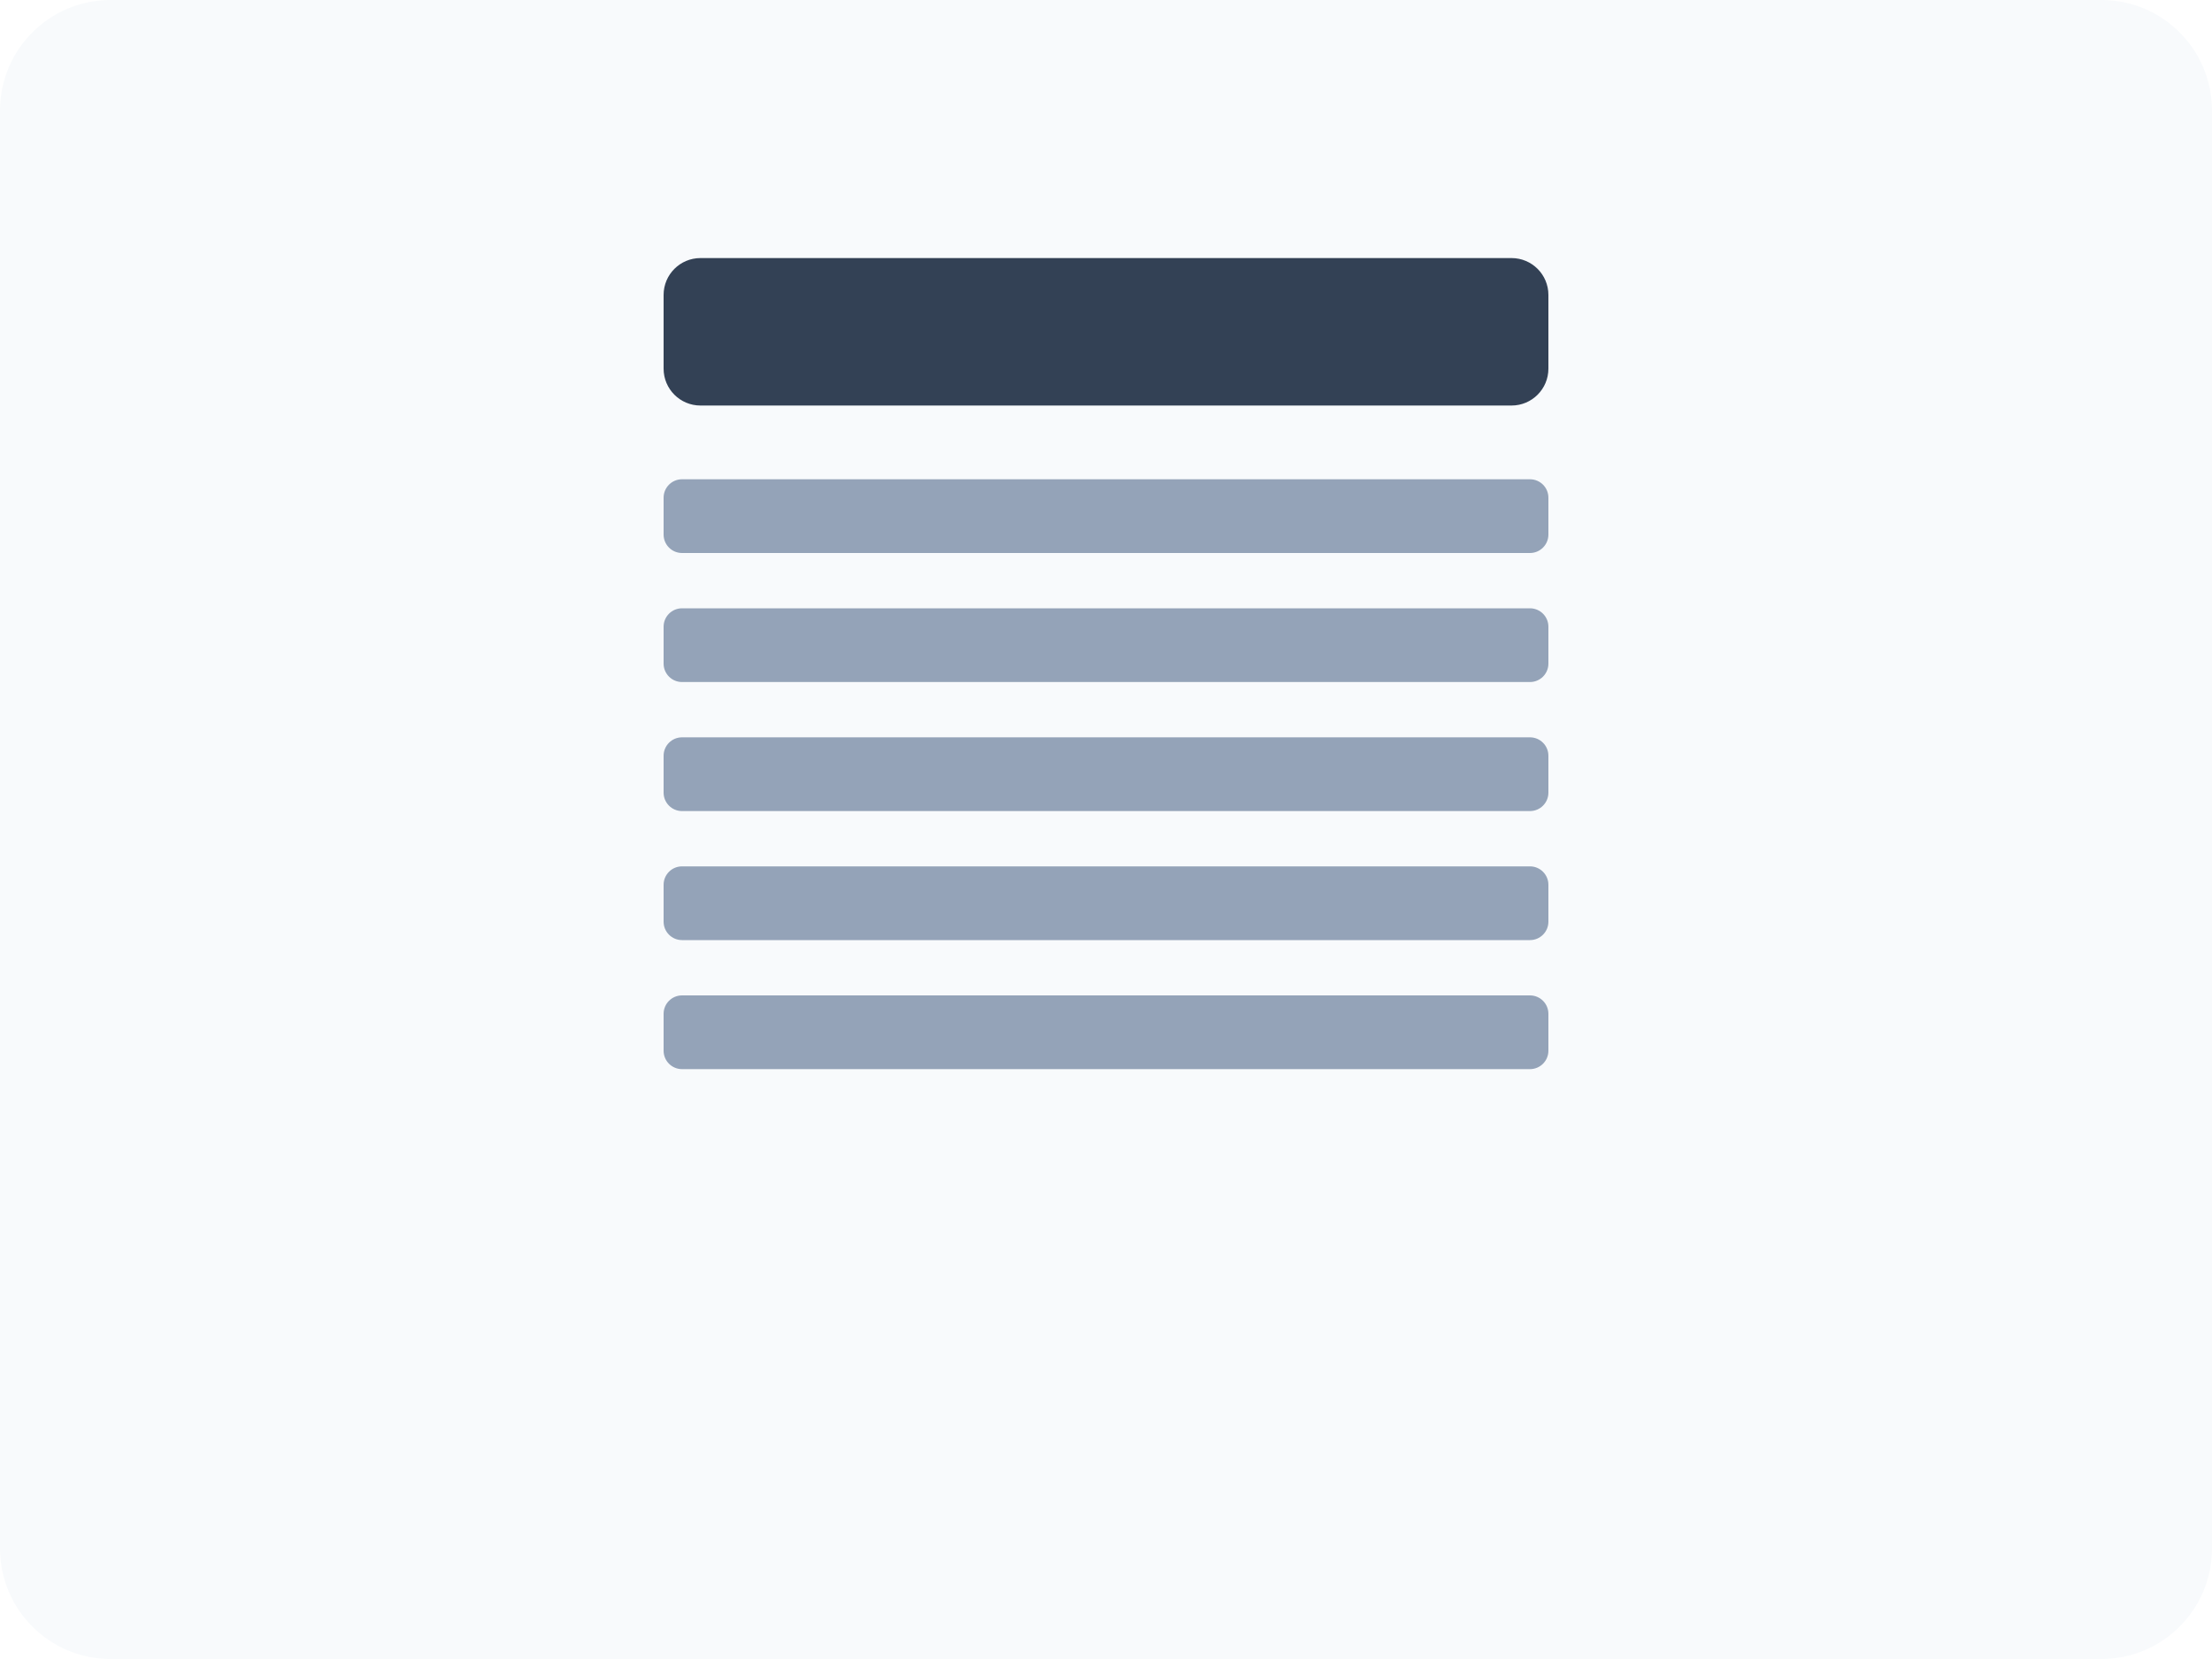
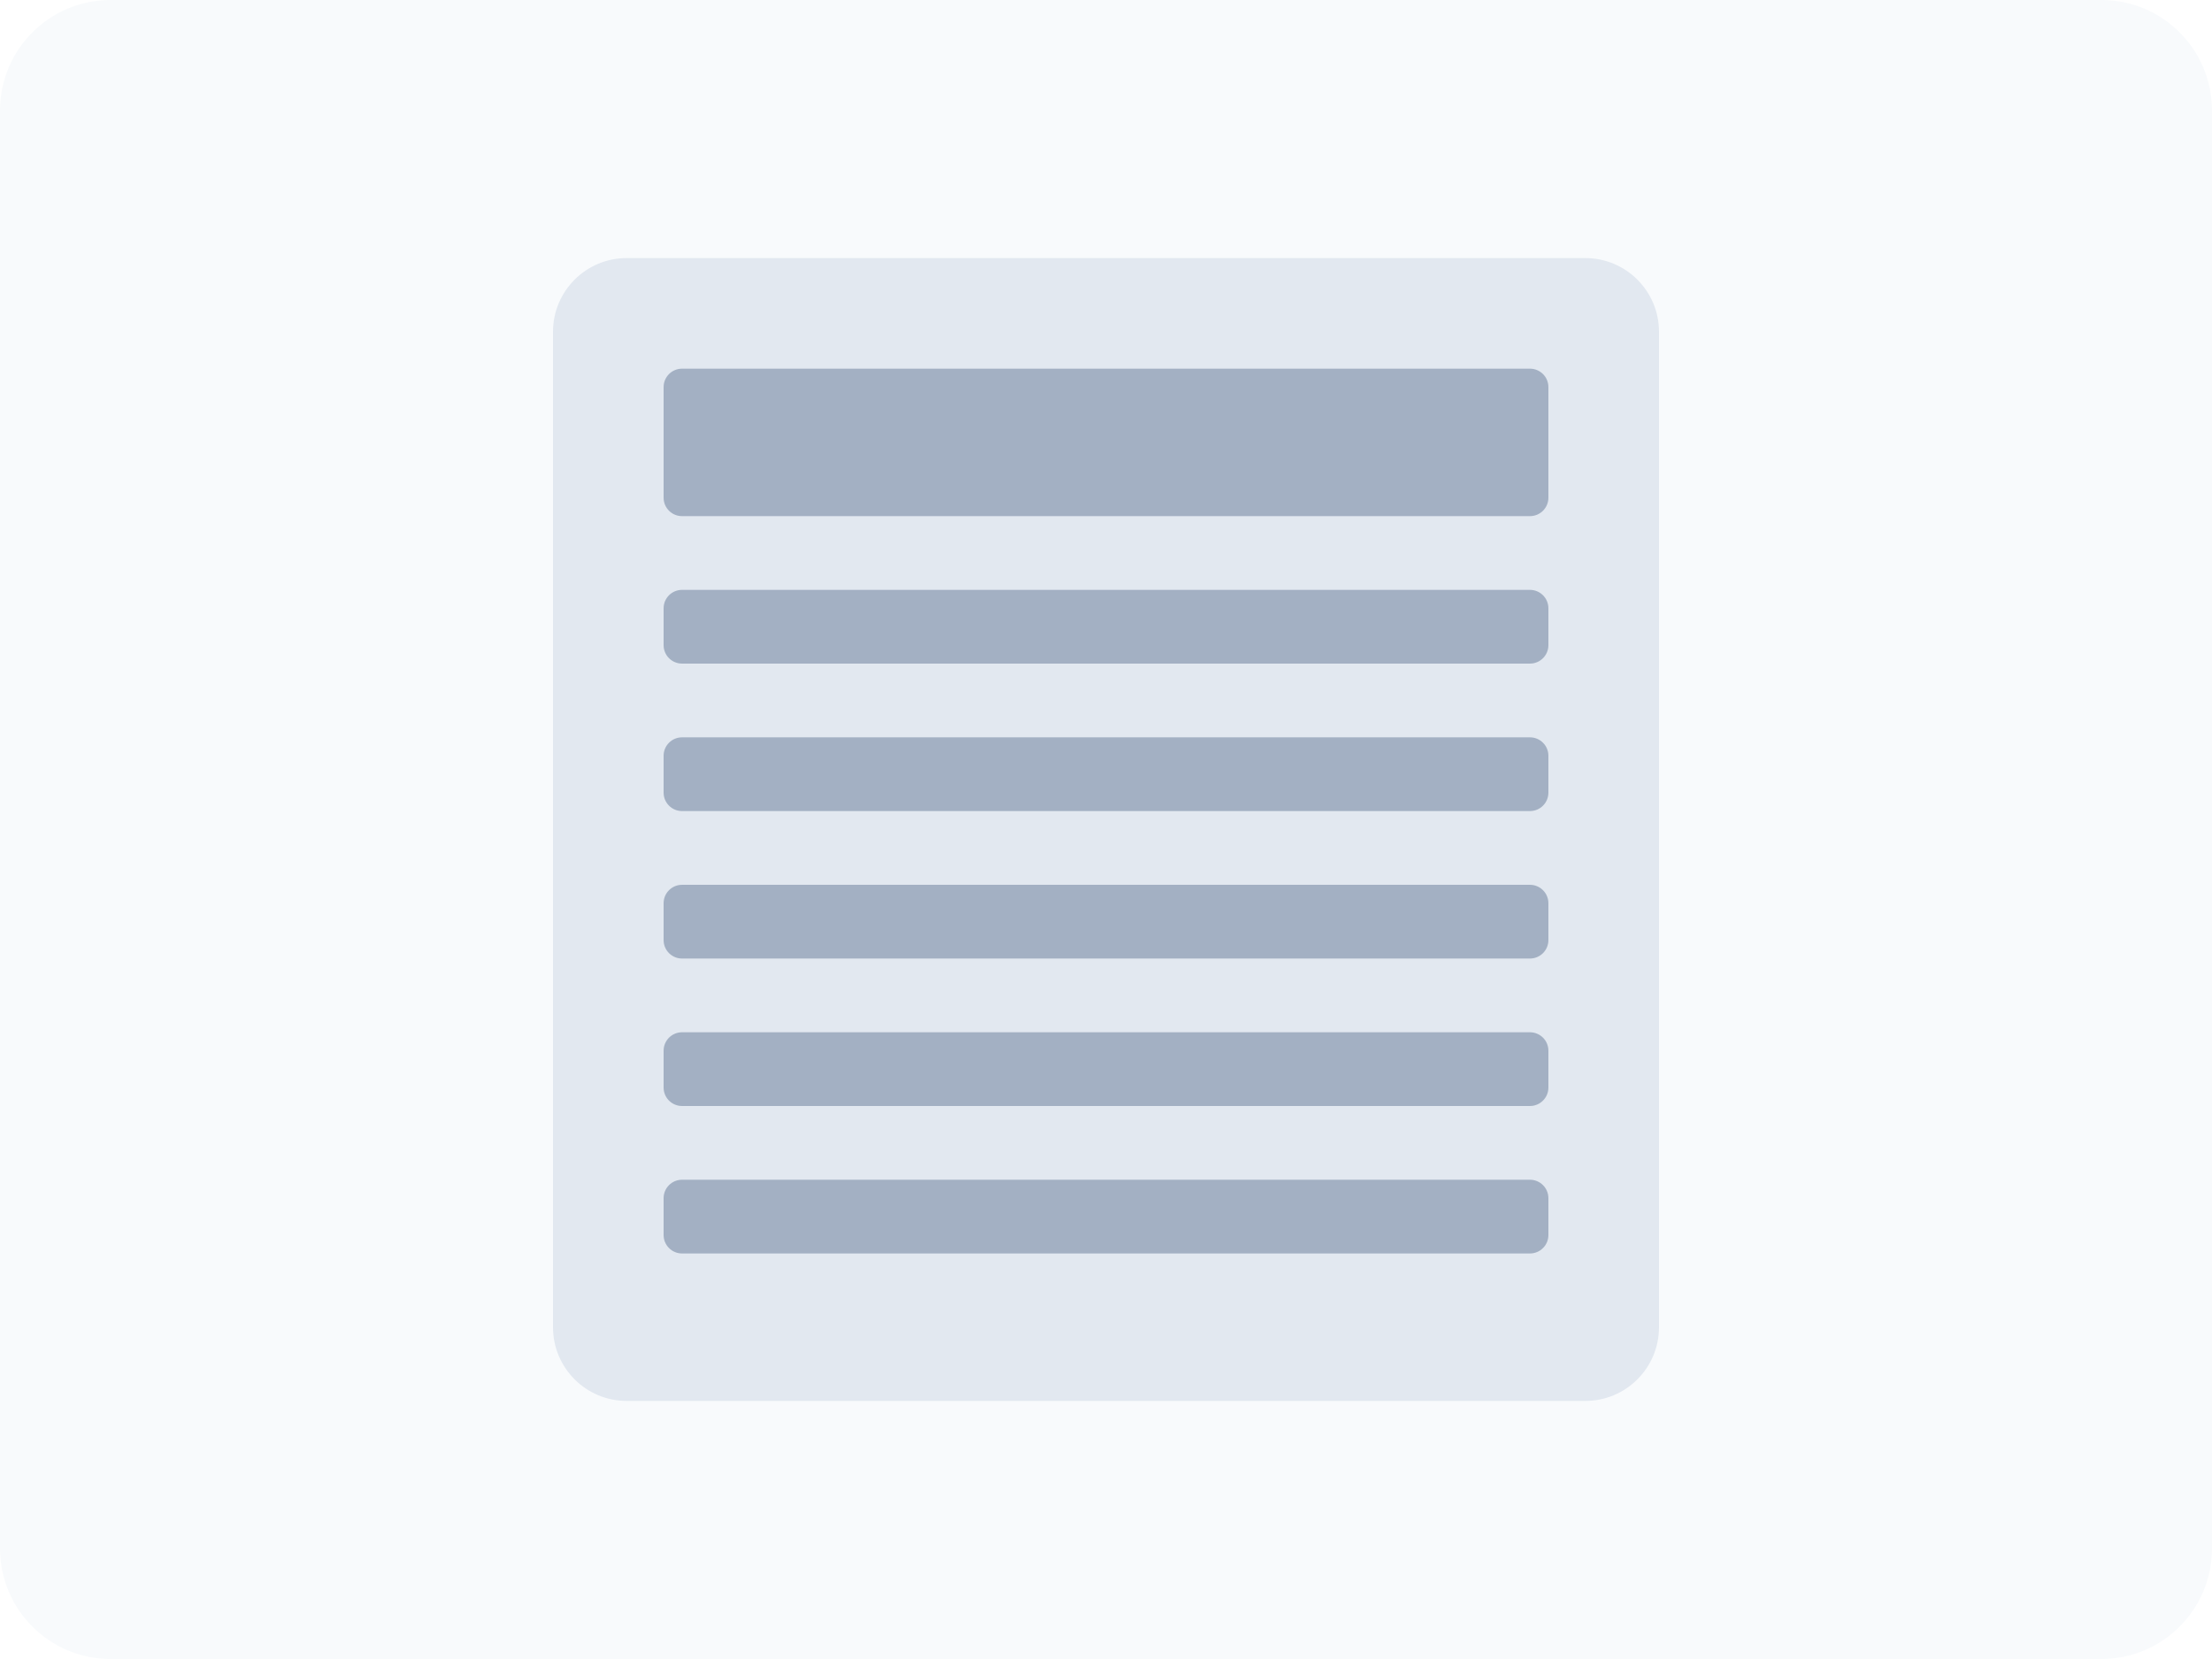
<svg xmlns="http://www.w3.org/2000/svg" viewBox="0 0 120 90" width="120" height="90">
  <rect width="120" height="90" fill="#f8fafc" rx="6" />
-   <rect x="36" y="14" width="48" height="8" rx="2" fill="#334155" />
-   <rect x="36" y="26" width="48" height="4" rx="1" fill="#94a3b8" />
-   <rect x="36" y="33" width="48" height="4" rx="1" fill="#94a3b8" />
-   <rect x="36" y="40" width="48" height="4" rx="1" fill="#94a3b8" />
-   <rect x="36" y="47" width="48" height="4" rx="1" fill="#94a3b8" />
-   <rect x="36" y="54" width="48" height="4" rx="1" fill="#94a3b8" />
+   <rect x="30" y="14" width="60" height="62" rx="4" fill="#e2e8f0" />
+   <rect x="36" y="20" width="48" height="8" rx="1" fill="#94a3b8" opacity="0.8" />
+   <rect x="36" y="32" width="48" height="4" rx="1" fill="#94a3b8" opacity="0.8" />
+   <rect x="36" y="40" width="48" height="4" rx="1" fill="#94a3b8" opacity="0.8" />
+   <rect x="36" y="48" width="48" height="4" rx="1" fill="#94a3b8" opacity="0.8" />
+   <rect x="36" y="56" width="48" height="4" rx="1" fill="#94a3b8" opacity="0.8" />
+   <rect x="36" y="64" width="48" height="4" rx="1" fill="#94a3b8" opacity="0.8" />
</svg>
